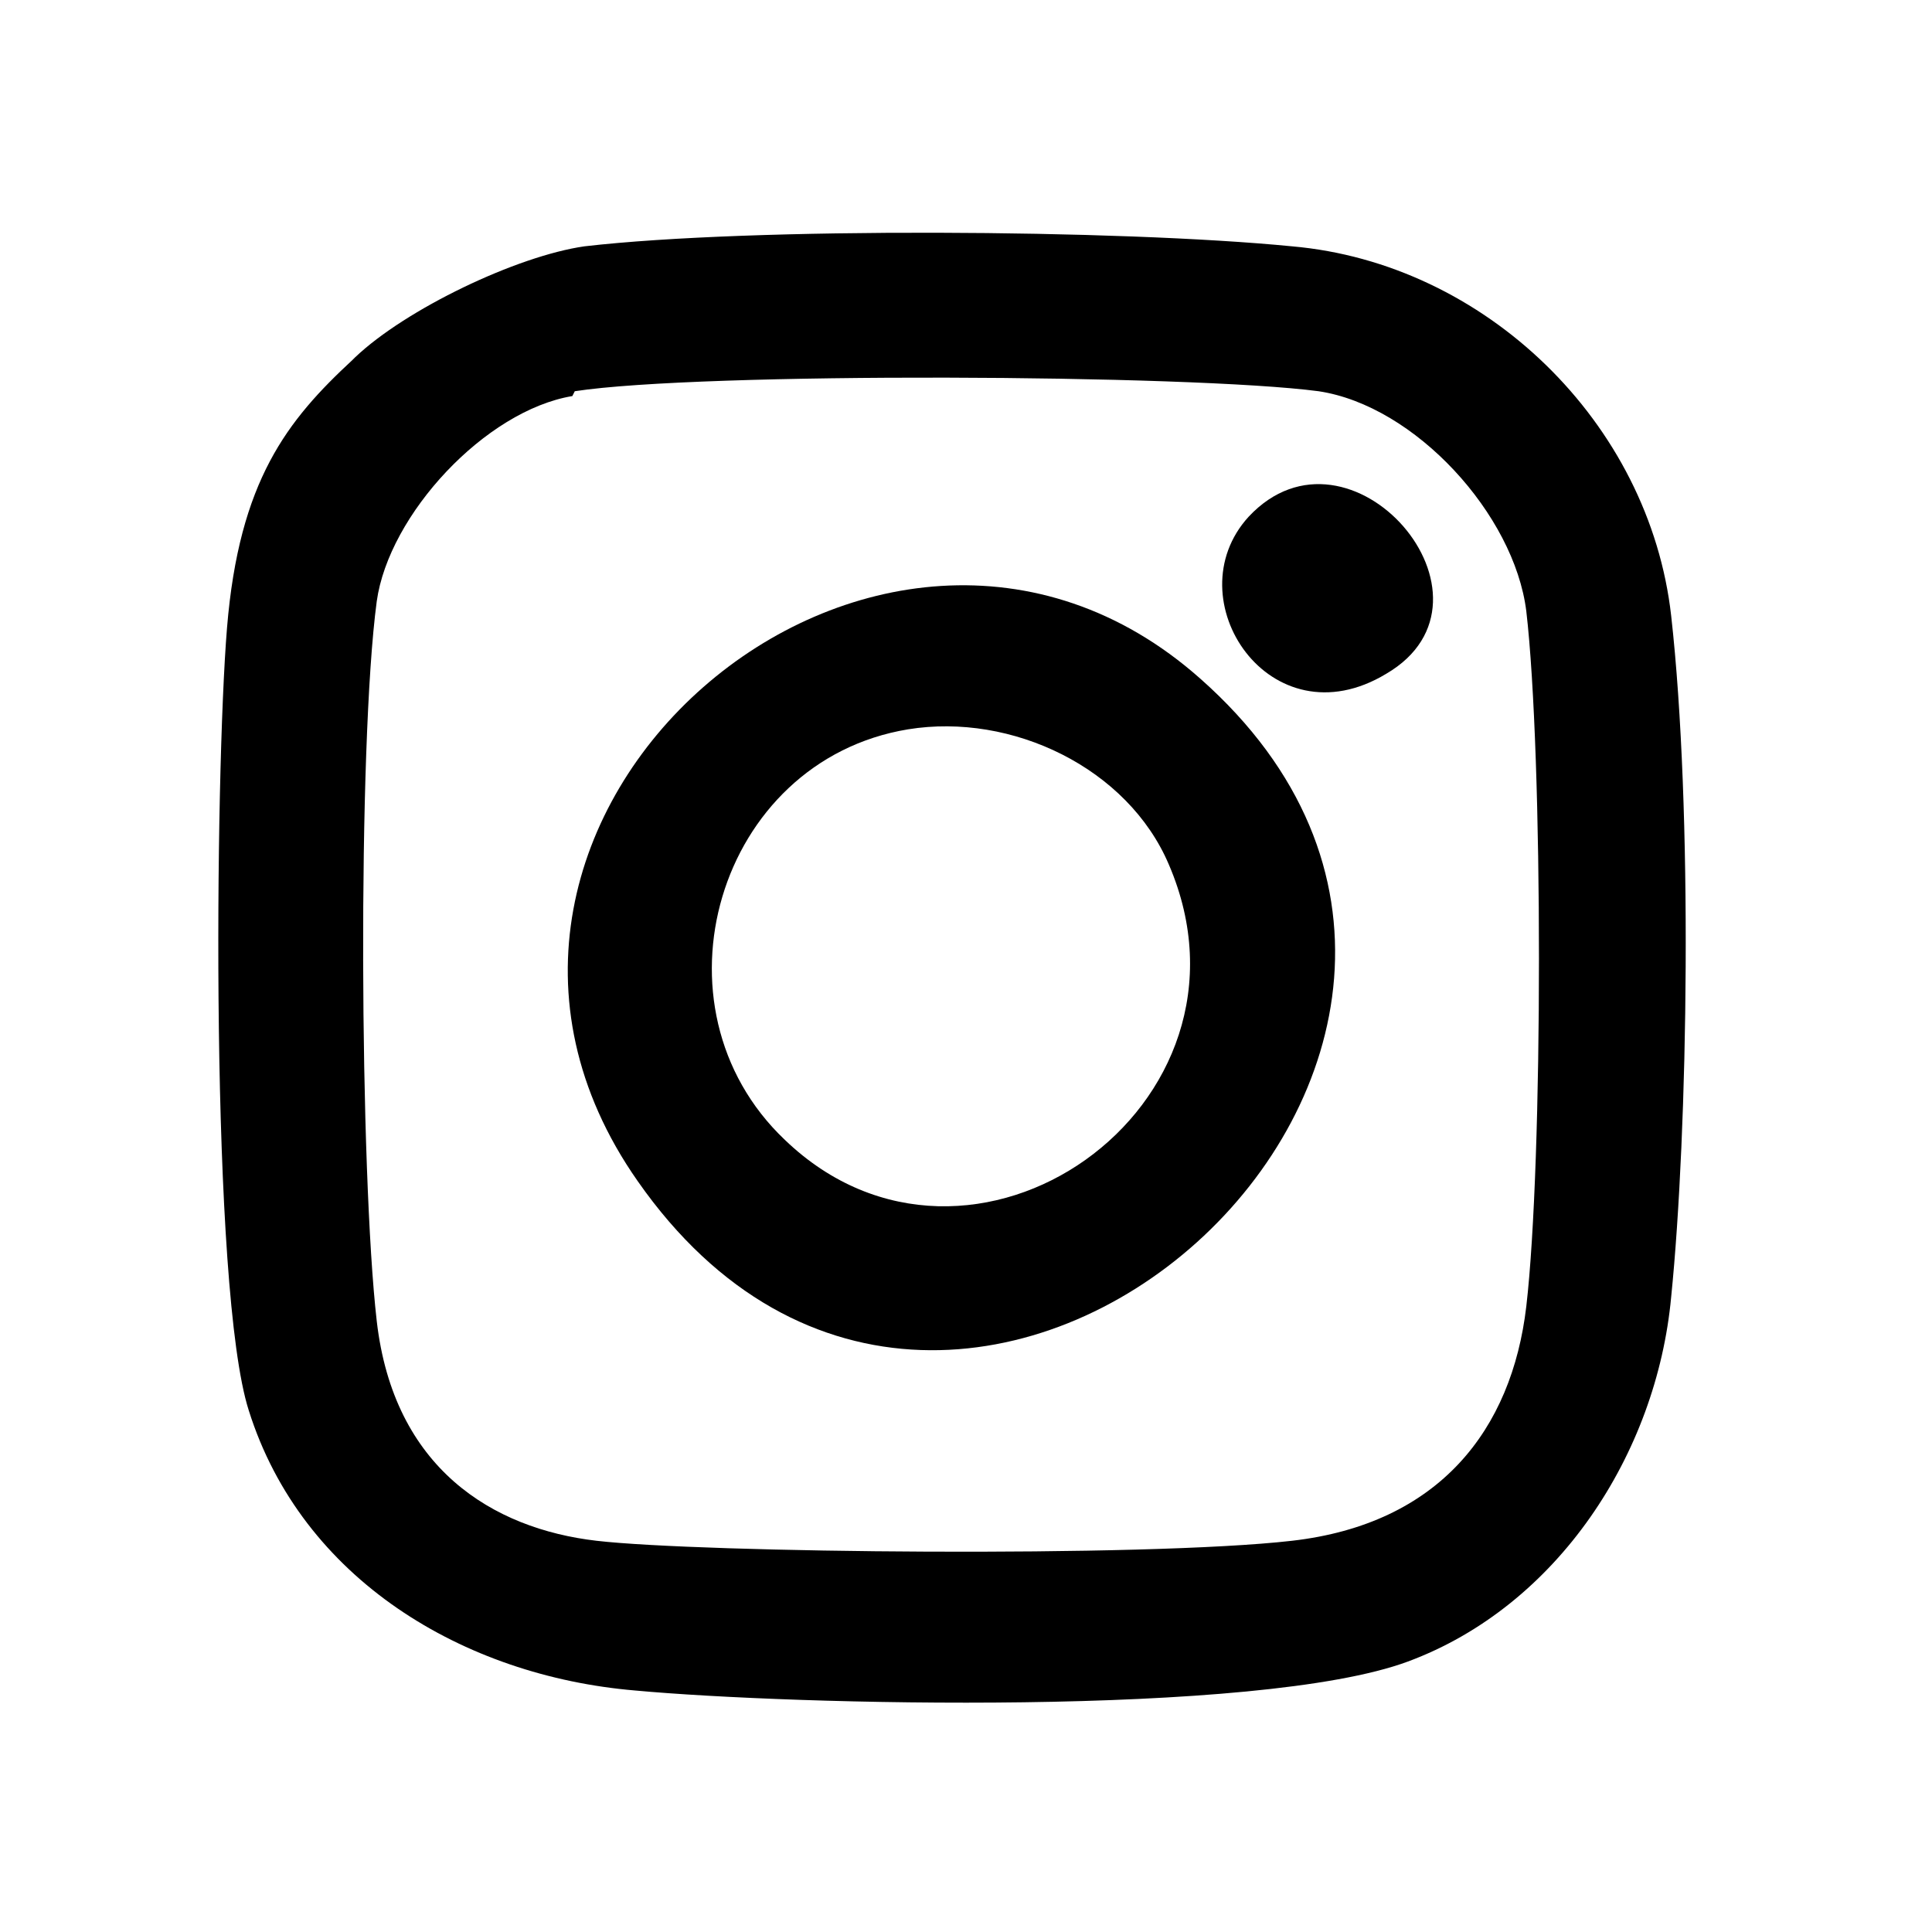
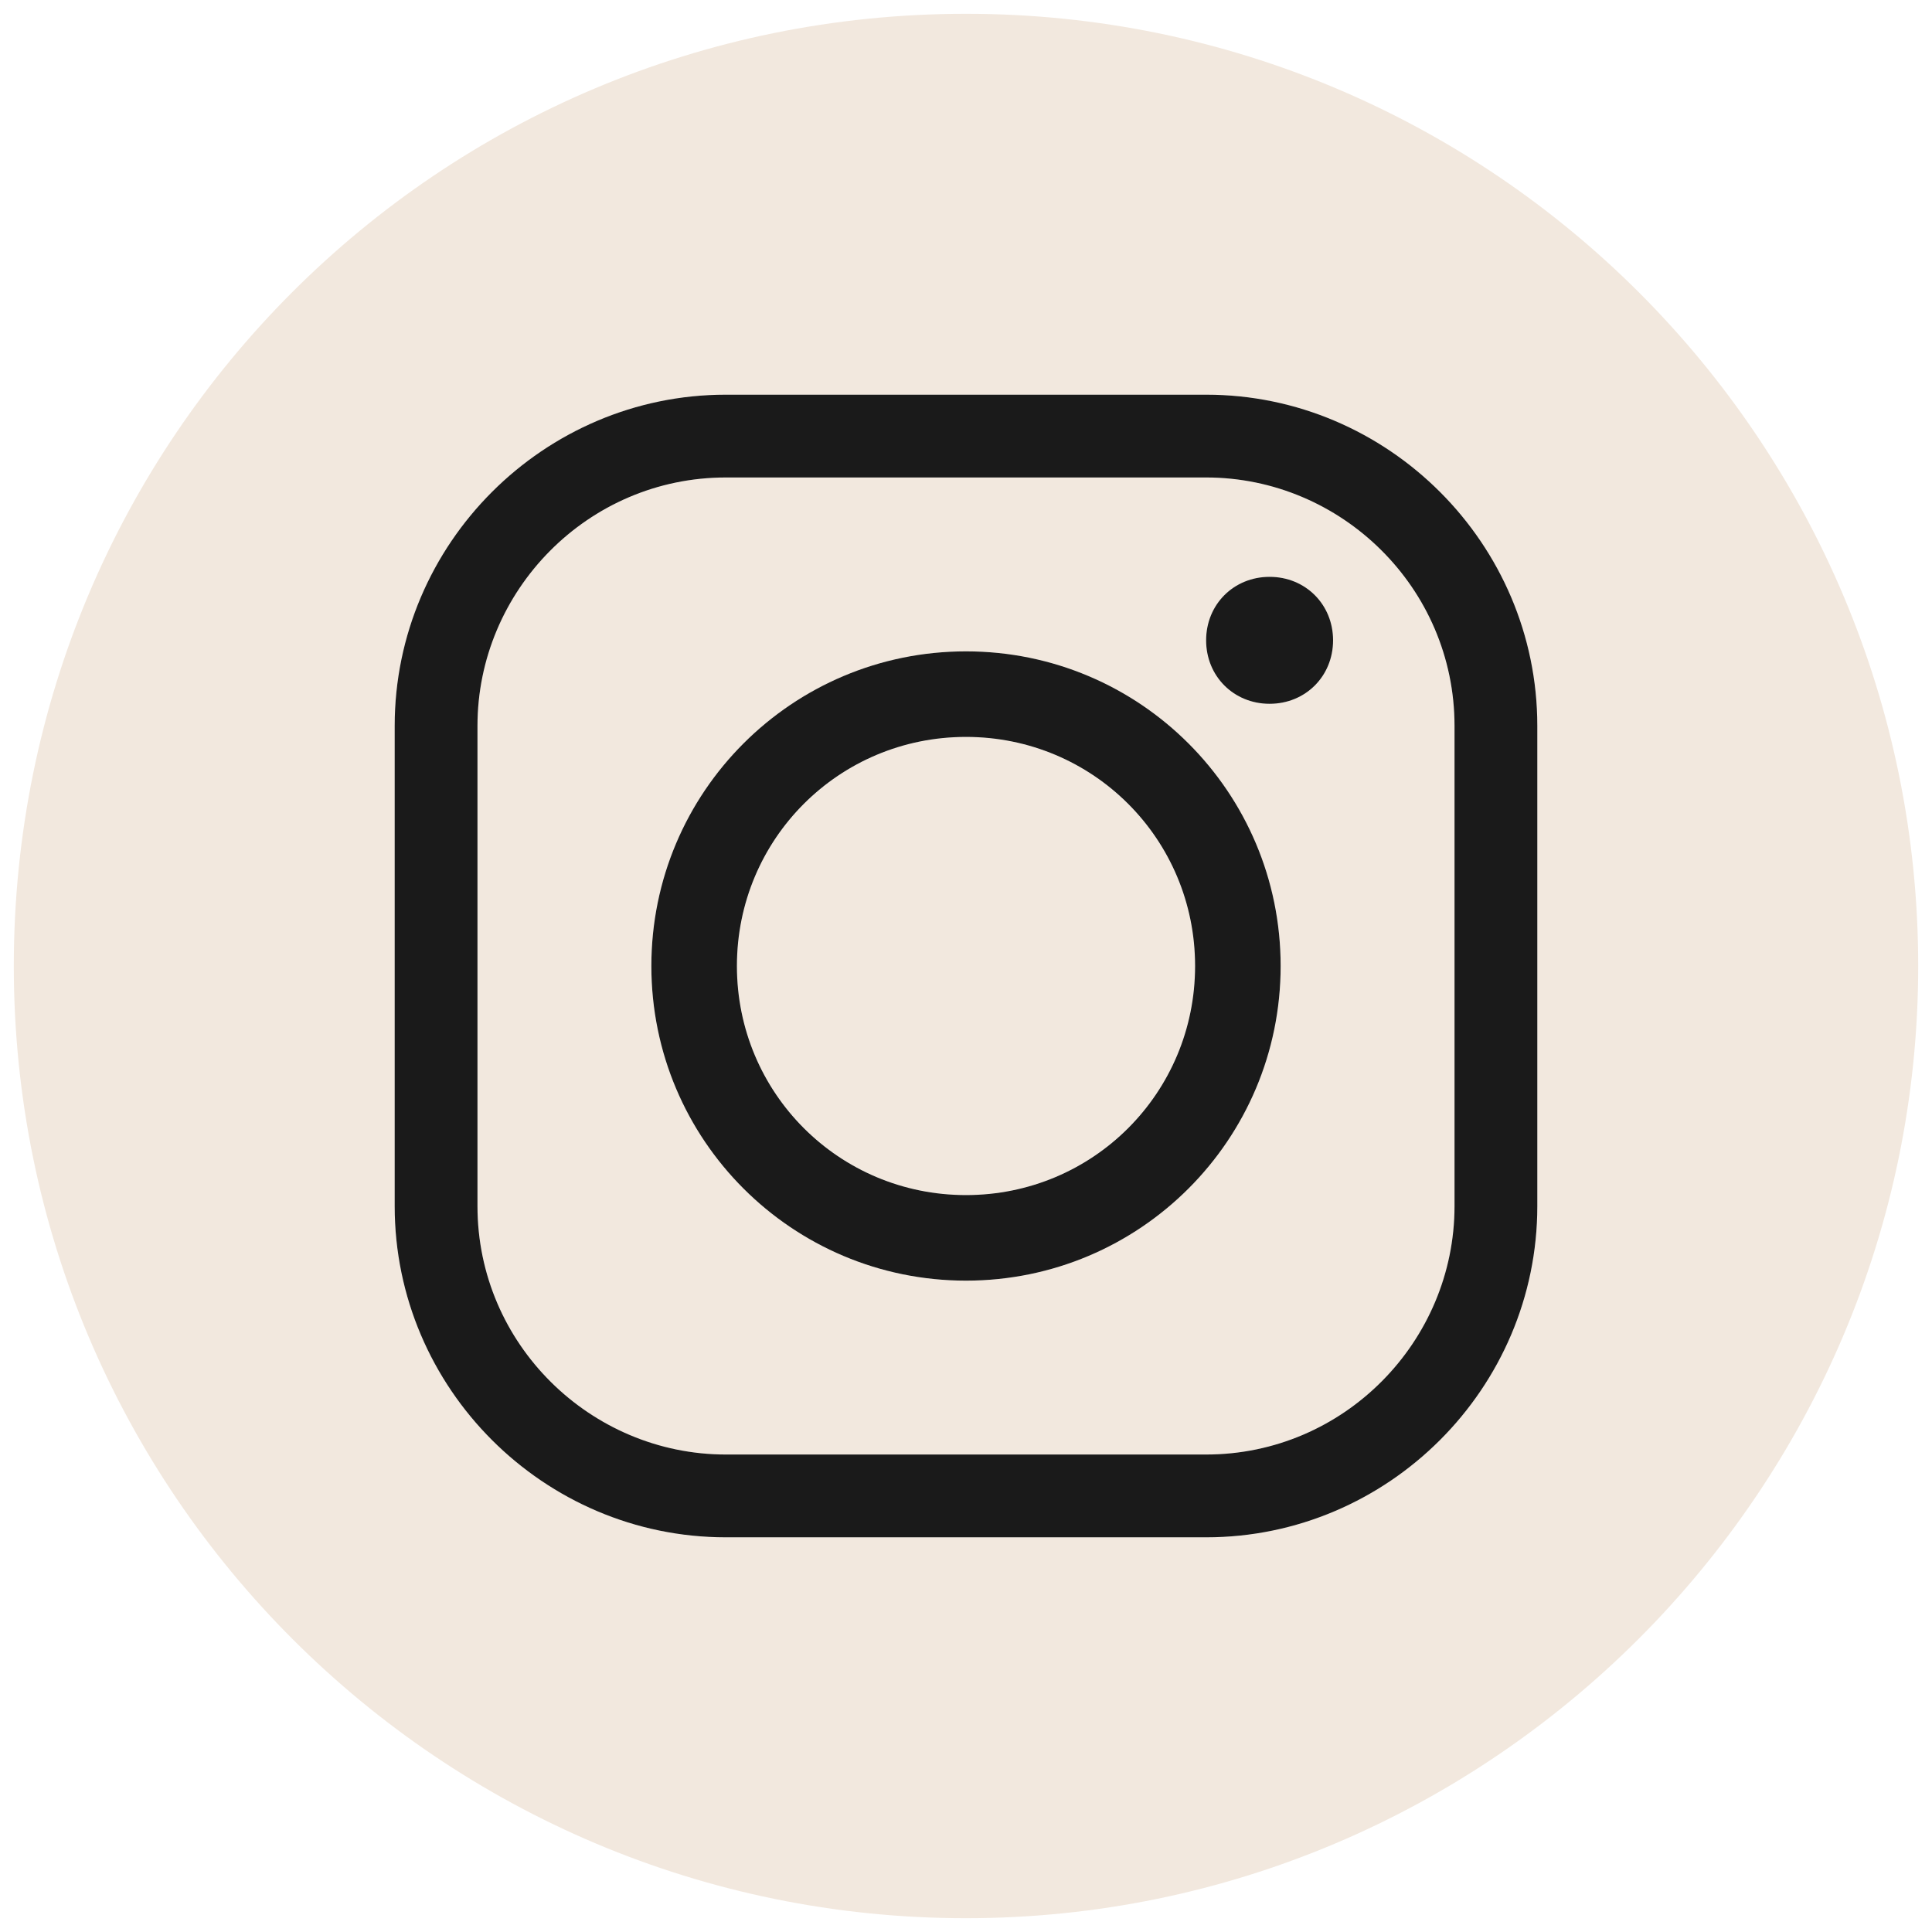
- <svg xmlns="http://www.w3.org/2000/svg" id="Capa_1" version="1.1" viewBox="0 0 80 80">
-   <path d="M14.7,14.8c2.1-2,6.7-4.2,9.5-4.6,6.9-.8,22.2-.7,29.3,0,8,.7,14.8,7.3,15.7,15.3s.7,21.3,0,28.2c-.6,6.5-4.7,12.8-10.9,15.1s-25.5,1.8-32,1.2c-7.1-.6-13.8-4.6-16-11.6-1.6-5-1.4-26.3-.9-32.4s2.5-8.6,5.2-11.1ZM23.7,16.4c-3.6.6-7.6,4.9-8.1,8.5-.8,6-.7,23.7,0,29.8s4.8,8.6,9.1,9.1,22.7.7,28.8,0,9.1-4.6,9.7-9.7c.7-6,.7-22.8,0-28.8-.5-4-4.6-8.5-8.6-9.1-5.3-.7-25.6-.8-30.8,0Z" />
-   <path d="M49.7,28.1c17.3,15.3-9.9,40-23.3,20.8-10.5-15,10-32.6,23.3-20.8ZM37.6,30.2c-7.9,1.3-10.9,11.5-5.1,17,7.7,7.4,20.2-1.4,15.9-11.4-1.7-4-6.5-6.3-10.8-5.6Z" />
-   <path d="M51.7,21.4c4.2-4.5,11,3.4,5.7,6.5-4.8,2.9-8.8-3.1-5.7-6.5Z" />
+ <svg xmlns="http://www.w3.org/2000/svg" id="Capa_1" version="1.1" viewBox="0 0 70 70">
+   <defs>
+     <style>
+       .st0 {
+         fill: #f2e8de;
+       }
+ 
+       .st1 {
+         fill: #1a1a1a;
+       }
+     </style>
+   </defs>
+   <path class="st0" d="M43.7,17.3h-17.4c-4.9,0-9,4-9,9v17.4c0,4.9,4,9,9,9h17.4c4.9,0,9-4,9-9v-17.4c0-4.9-4-9-9-9ZM35,46.4c-6.3,0-11.4-5.1-11.4-11.4s5.1-11.4,11.4-11.4,11.4,5.1,11.4,11.4-5.1,11.4-11.4,11.4ZM46,25.5c-1.3,0-2.3-1-2.3-2.3s1-2.3,2.3-2.3,2.3,1,2.3,2.3-1,2.3-2.3,2.3Z" />
+   <circle class="st0" cx="35" cy="35" r="8.3" />
+   <path class="st0" d="M35,.5C15.9.5.5,15.9.5,35s15.5,34.5,34.5,34.5,34.5-15.5,34.5-34.5S54.1.5,35,.5ZM55.7,43.7c0,6.6-5.4,12-12,12h-17.4c-6.6,0-12-5.4-12-12v-17.4c0-6.6,5.4-12,12-12h17.4c6.6,0,12,5.4,12,12v17.4Z" />
+   <path class="st1" d="M43.7,14.3h-17.4c-6.6,0-12,5.4-12,12v17.4c0,6.6,5.4,12,12,12h17.4c6.6,0,12-5.4,12-12v-17.4c0-6.6-5.4-12-12-12ZM52.7,43.7c0,4.9-4,9-9,9h-17.4c-4.9,0-9-4-9-9v-17.4c0-4.9,4-9,9-9h17.4c4.9,0,9,4,9,9v17.4Z" />
+   <path class="st1" d="M48.3,23.2c0,1.3-1,2.3-2.3,2.3s-2.3-1-2.3-2.3,1-2.3,2.3-2.3,2.3,1,2.3,2.3Z" />
+   <path class="st1" d="M35,23.6c-6.3,0-11.4,5.1-11.4,11.4s5.1,11.4,11.4,11.4,11.4-5.1,11.4-11.4-5.1-11.4-11.4-11.4ZM35,43.3c-4.6,0-8.3-3.7-8.3-8.3s3.7-8.3,8.3-8.3,8.3,3.7,8.3,8.3-3.7,8.3-8.3,8.3Z" />
</svg>
